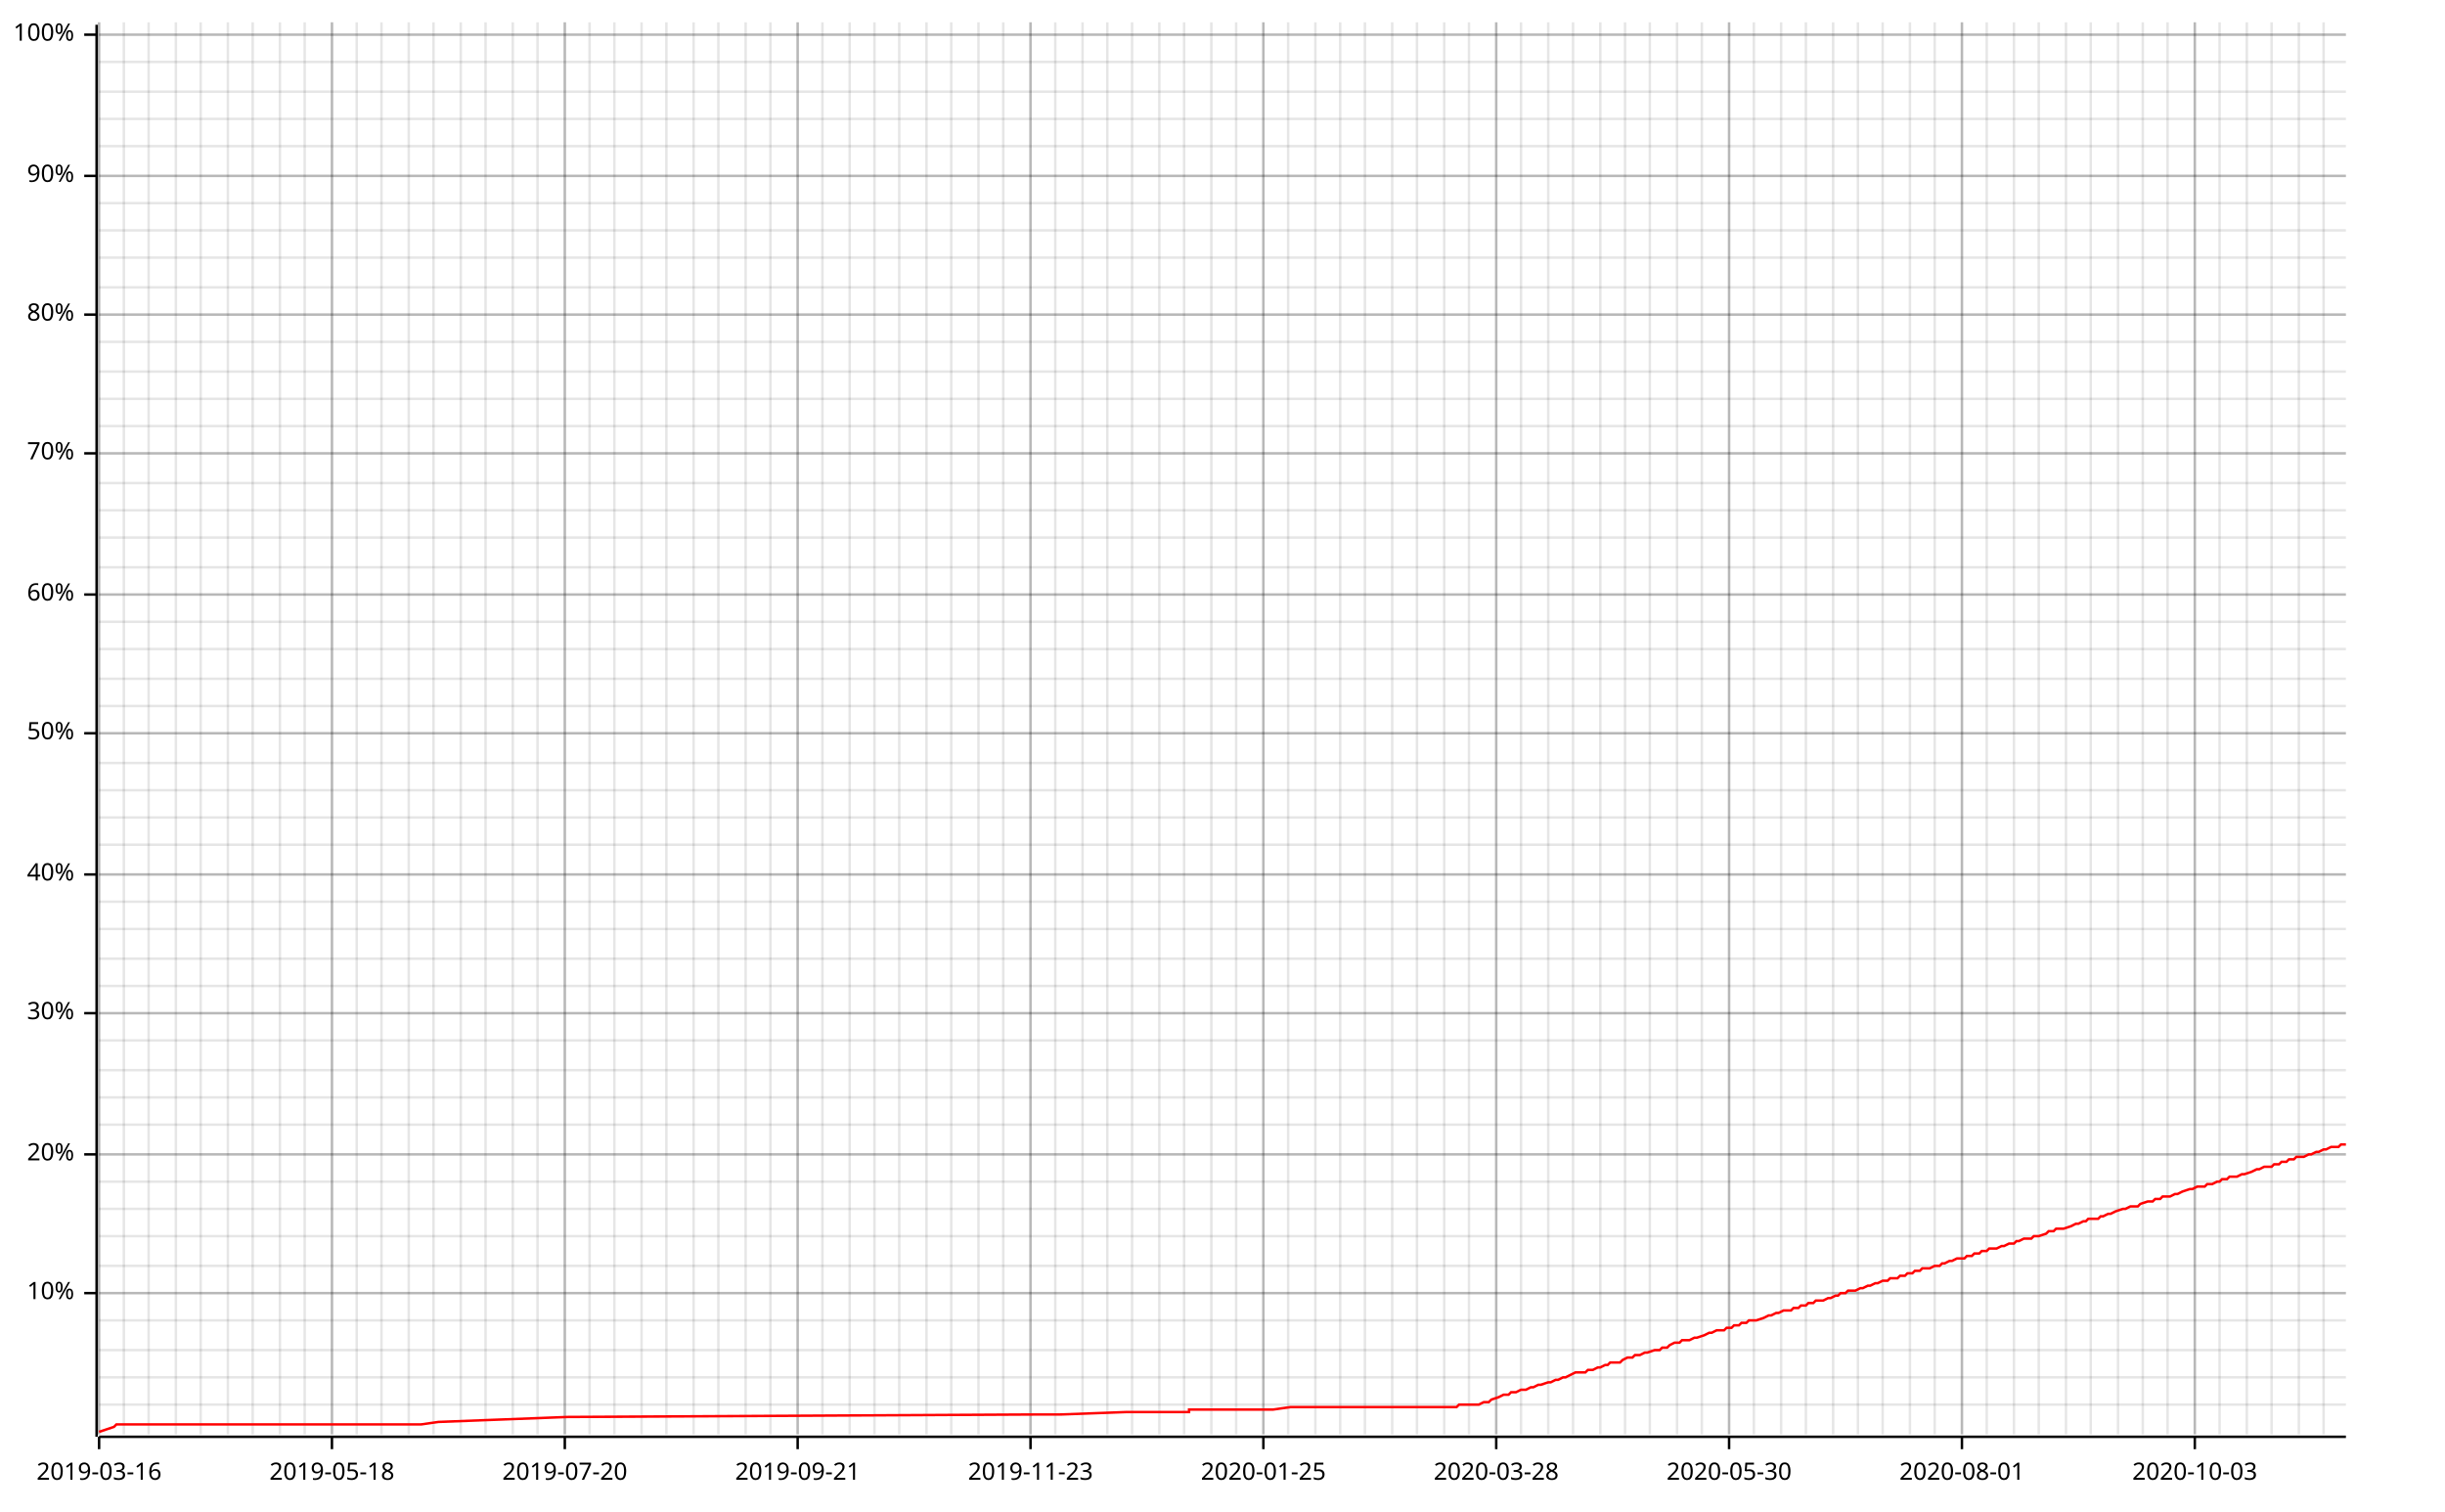
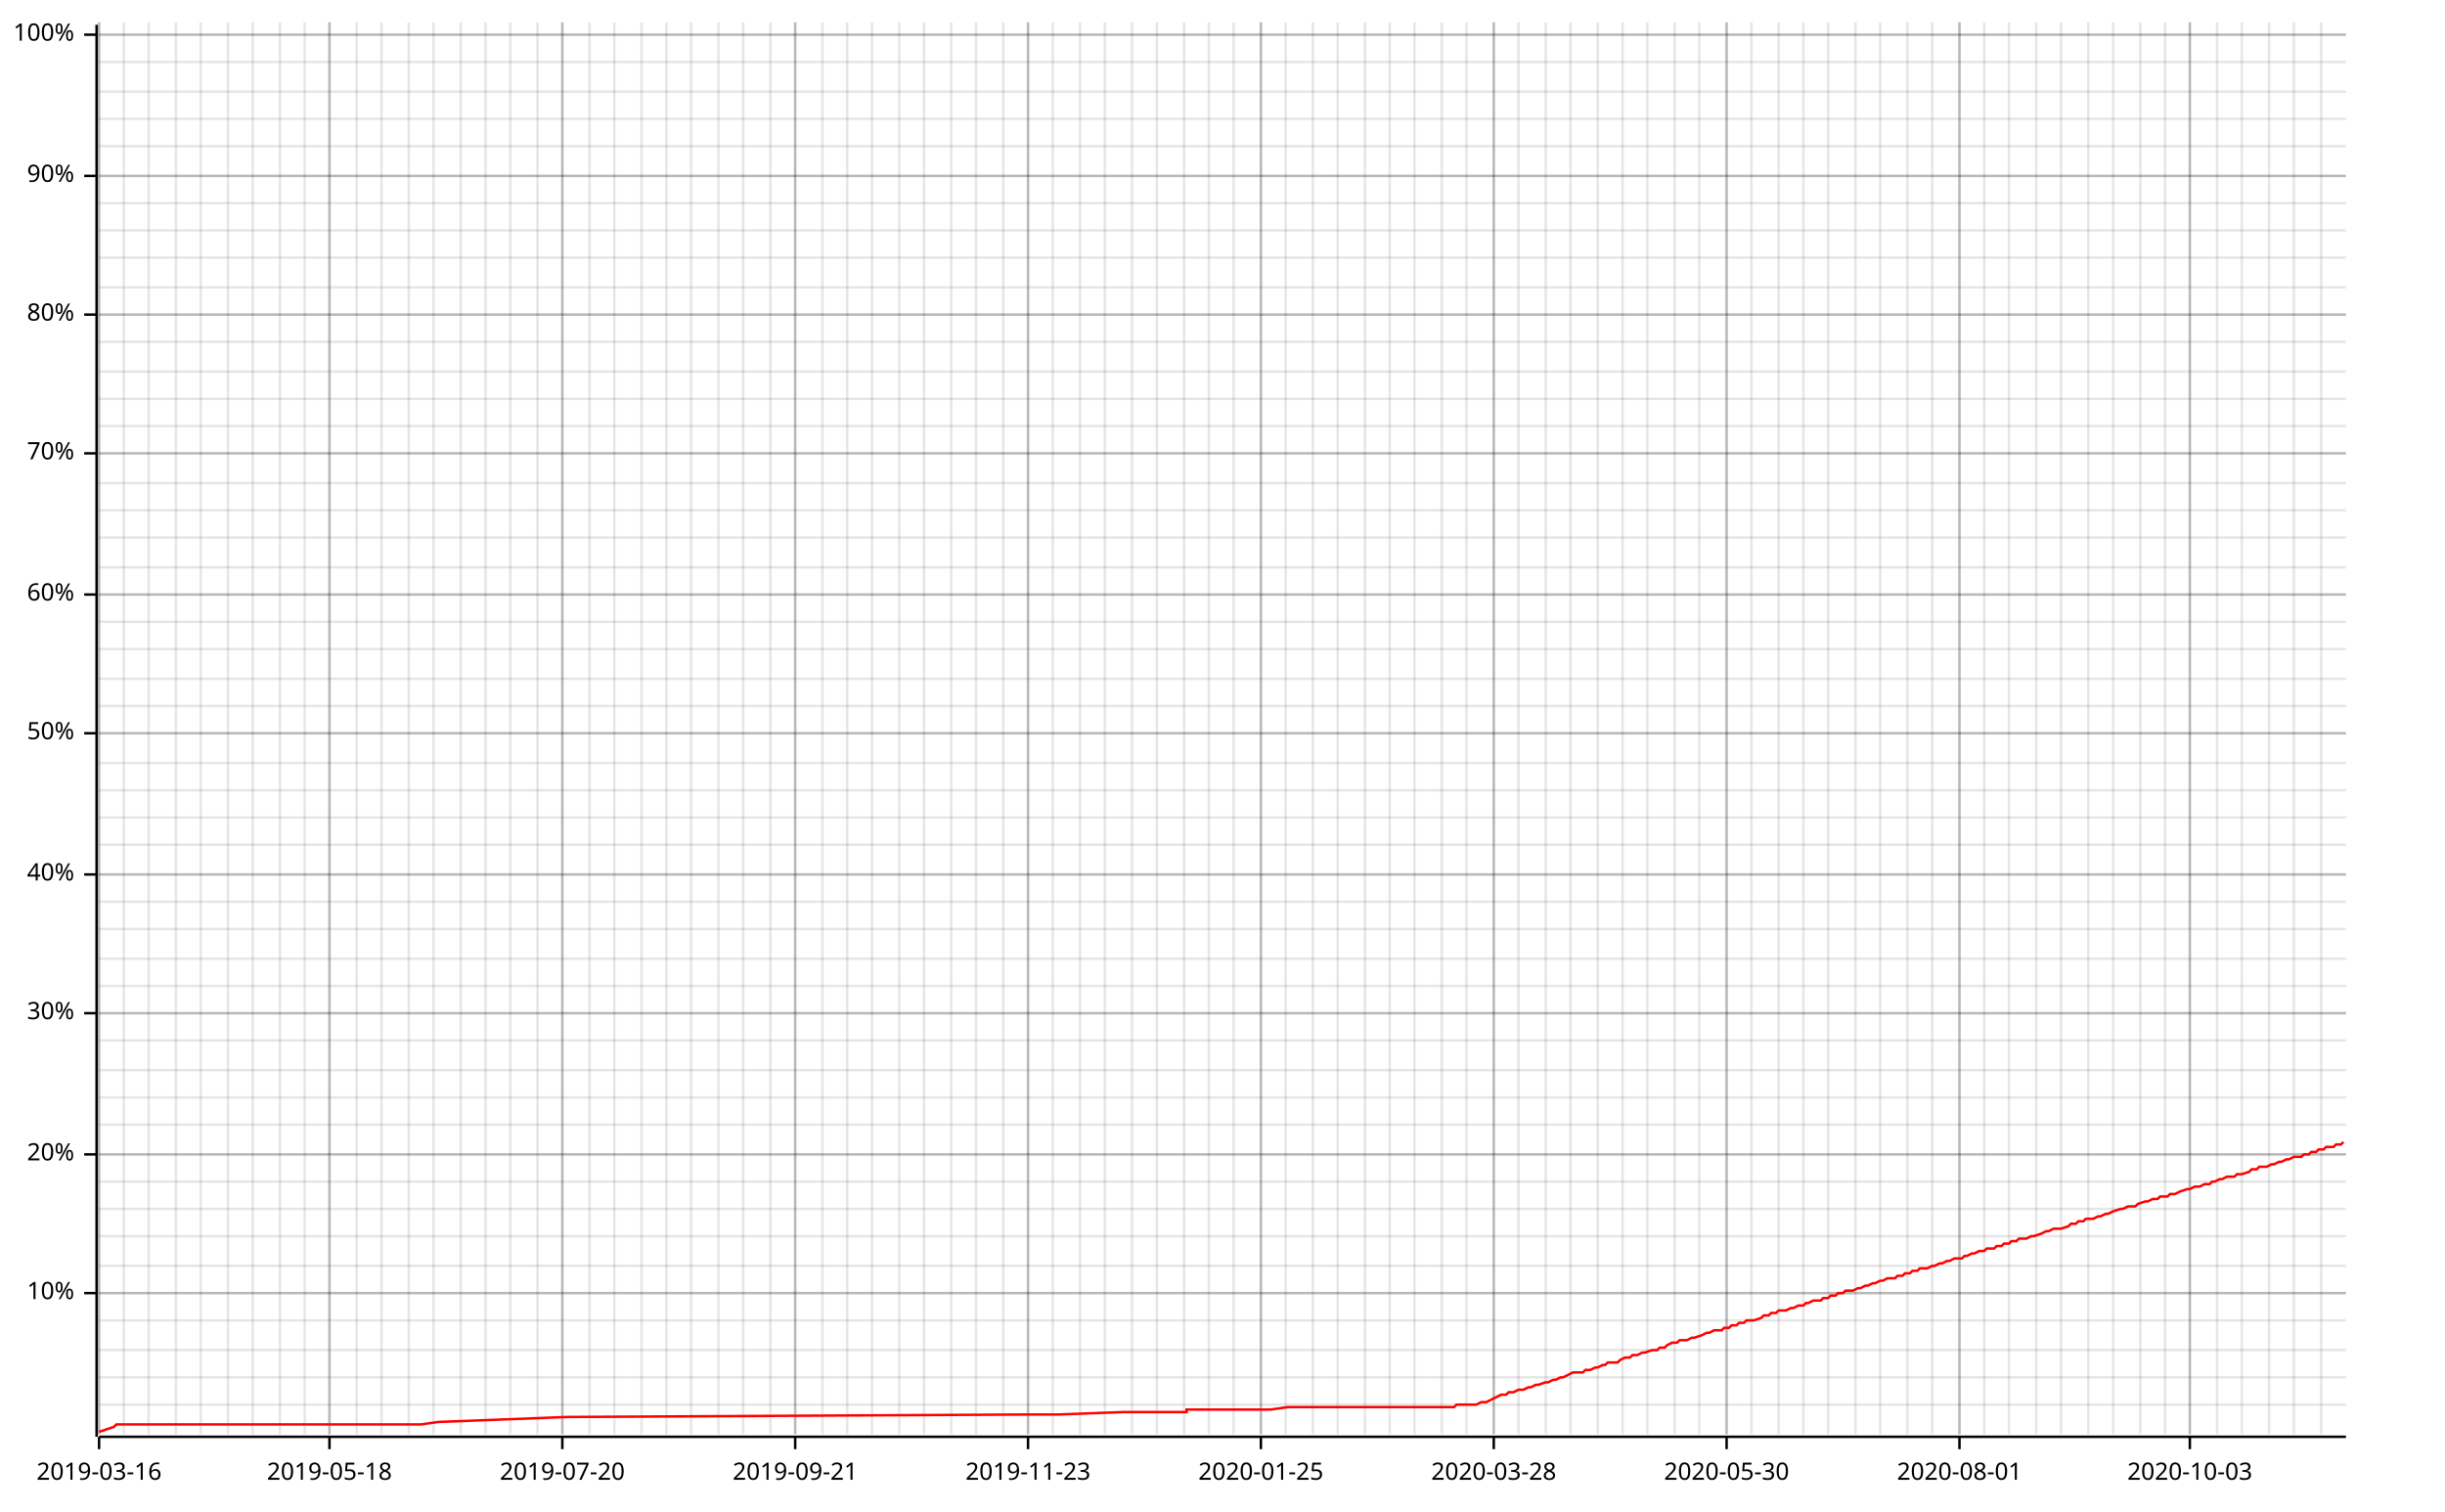
<svg xmlns="http://www.w3.org/2000/svg" width="987" height="610" viewBox="0 0 987 610">
  <line opacity="0.1" stroke="#000000" stroke-width="1" x1="40" y1="579" x2="40" y2="9" />
  <line opacity="0.1" stroke="#000000" stroke-width="1" x1="50" y1="579" x2="50" y2="9" />
  <line opacity="0.1" stroke="#000000" stroke-width="1" x1="60" y1="579" x2="60" y2="9" />
  <line opacity="0.1" stroke="#000000" stroke-width="1" x1="71" y1="579" x2="71" y2="9" />
  <line opacity="0.1" stroke="#000000" stroke-width="1" x1="81" y1="579" x2="81" y2="9" />
  <line opacity="0.1" stroke="#000000" stroke-width="1" x1="92" y1="579" x2="92" y2="9" />
  <line opacity="0.1" stroke="#000000" stroke-width="1" x1="102" y1="579" x2="102" y2="9" />
  <line opacity="0.1" stroke="#000000" stroke-width="1" x1="113" y1="579" x2="113" y2="9" />
  <line opacity="0.1" stroke="#000000" stroke-width="1" x1="123" y1="579" x2="123" y2="9" />
-   <line opacity="0.1" stroke="#000000" stroke-width="1" x1="134" y1="579" x2="134" y2="9" />
+   <line opacity="0.1" stroke="#000000" stroke-width="1" x1="133" y1="579" x2="133" y2="9" />
  <line opacity="0.1" stroke="#000000" stroke-width="1" x1="144" y1="579" x2="144" y2="9" />
  <line opacity="0.1" stroke="#000000" stroke-width="1" x1="154" y1="579" x2="154" y2="9" />
  <line opacity="0.1" stroke="#000000" stroke-width="1" x1="165" y1="579" x2="165" y2="9" />
  <line opacity="0.1" stroke="#000000" stroke-width="1" x1="175" y1="579" x2="175" y2="9" />
  <line opacity="0.1" stroke="#000000" stroke-width="1" x1="186" y1="579" x2="186" y2="9" />
  <line opacity="0.1" stroke="#000000" stroke-width="1" x1="196" y1="579" x2="196" y2="9" />
-   <line opacity="0.1" stroke="#000000" stroke-width="1" x1="207" y1="579" x2="207" y2="9" />
+   <line opacity="0.1" stroke="#000000" stroke-width="1" x1="206" y1="579" x2="206" y2="9" />
  <line opacity="0.1" stroke="#000000" stroke-width="1" x1="217" y1="579" x2="217" y2="9" />
-   <line opacity="0.1" stroke="#000000" stroke-width="1" x1="228" y1="579" x2="228" y2="9" />
+   <line opacity="0.1" stroke="#000000" stroke-width="1" x1="227" y1="579" x2="227" y2="9" />
  <line opacity="0.1" stroke="#000000" stroke-width="1" x1="238" y1="579" x2="238" y2="9" />
  <line opacity="0.1" stroke="#000000" stroke-width="1" x1="248" y1="579" x2="248" y2="9" />
  <line opacity="0.1" stroke="#000000" stroke-width="1" x1="259" y1="579" x2="259" y2="9" />
  <line opacity="0.1" stroke="#000000" stroke-width="1" x1="269" y1="579" x2="269" y2="9" />
-   <line opacity="0.1" stroke="#000000" stroke-width="1" x1="280" y1="579" x2="280" y2="9" />
+   <line opacity="0.1" stroke="#000000" stroke-width="1" x1="279" y1="579" x2="279" y2="9" />
  <line opacity="0.1" stroke="#000000" stroke-width="1" x1="290" y1="579" x2="290" y2="9" />
-   <line opacity="0.1" stroke="#000000" stroke-width="1" x1="301" y1="579" x2="301" y2="9" />
+   <line opacity="0.1" stroke="#000000" stroke-width="1" x1="300" y1="579" x2="300" y2="9" />
  <line opacity="0.1" stroke="#000000" stroke-width="1" x1="311" y1="579" x2="311" y2="9" />
-   <line opacity="0.1" stroke="#000000" stroke-width="1" x1="322" y1="579" x2="322" y2="9" />
+   <line opacity="0.1" stroke="#000000" stroke-width="1" x1="321" y1="579" x2="321" y2="9" />
  <line opacity="0.1" stroke="#000000" stroke-width="1" x1="332" y1="579" x2="332" y2="9" />
-   <line opacity="0.1" stroke="#000000" stroke-width="1" x1="343" y1="579" x2="343" y2="9" />
-   <line opacity="0.1" stroke="#000000" stroke-width="1" x1="353" y1="579" x2="353" y2="9" />
+   <line opacity="0.1" stroke="#000000" stroke-width="1" x1="342" y1="579" x2="342" y2="9" />
+   <line opacity="0.1" stroke="#000000" stroke-width="1" x1="352" y1="579" x2="352" y2="9" />
  <line opacity="0.1" stroke="#000000" stroke-width="1" x1="363" y1="579" x2="363" y2="9" />
-   <line opacity="0.1" stroke="#000000" stroke-width="1" x1="374" y1="579" x2="374" y2="9" />
+   <line opacity="0.1" stroke="#000000" stroke-width="1" x1="373" y1="579" x2="373" y2="9" />
  <line opacity="0.1" stroke="#000000" stroke-width="1" x1="384" y1="579" x2="384" y2="9" />
-   <line opacity="0.1" stroke="#000000" stroke-width="1" x1="395" y1="579" x2="395" y2="9" />
+   <line opacity="0.1" stroke="#000000" stroke-width="1" x1="394" y1="579" x2="394" y2="9" />
  <line opacity="0.1" stroke="#000000" stroke-width="1" x1="405" y1="579" x2="405" y2="9" />
-   <line opacity="0.1" stroke="#000000" stroke-width="1" x1="416" y1="579" x2="416" y2="9" />
-   <line opacity="0.1" stroke="#000000" stroke-width="1" x1="426" y1="579" x2="426" y2="9" />
-   <line opacity="0.1" stroke="#000000" stroke-width="1" x1="437" y1="579" x2="437" y2="9" />
-   <line opacity="0.1" stroke="#000000" stroke-width="1" x1="447" y1="579" x2="447" y2="9" />
+   <line opacity="0.1" stroke="#000000" stroke-width="1" x1="415" y1="579" x2="415" y2="9" />
+   <line opacity="0.1" stroke="#000000" stroke-width="1" x1="425" y1="579" x2="425" y2="9" />
+   <line opacity="0.1" stroke="#000000" stroke-width="1" x1="436" y1="579" x2="436" y2="9" />
+   <line opacity="0.1" stroke="#000000" stroke-width="1" x1="446" y1="579" x2="446" y2="9" />
  <line opacity="0.1" stroke="#000000" stroke-width="1" x1="457" y1="579" x2="457" y2="9" />
-   <line opacity="0.1" stroke="#000000" stroke-width="1" x1="468" y1="579" x2="468" y2="9" />
+   <line opacity="0.1" stroke="#000000" stroke-width="1" x1="467" y1="579" x2="467" y2="9" />
  <line opacity="0.1" stroke="#000000" stroke-width="1" x1="478" y1="579" x2="478" y2="9" />
-   <line opacity="0.1" stroke="#000000" stroke-width="1" x1="489" y1="579" x2="489" y2="9" />
-   <line opacity="0.1" stroke="#000000" stroke-width="1" x1="499" y1="579" x2="499" y2="9" />
-   <line opacity="0.1" stroke="#000000" stroke-width="1" x1="510" y1="579" x2="510" y2="9" />
-   <line opacity="0.1" stroke="#000000" stroke-width="1" x1="520" y1="579" x2="520" y2="9" />
-   <line opacity="0.1" stroke="#000000" stroke-width="1" x1="531" y1="579" x2="531" y2="9" />
-   <line opacity="0.1" stroke="#000000" stroke-width="1" x1="541" y1="579" x2="541" y2="9" />
+   <line opacity="0.1" stroke="#000000" stroke-width="1" x1="488" y1="579" x2="488" y2="9" />
+   <line opacity="0.1" stroke="#000000" stroke-width="1" x1="498" y1="579" x2="498" y2="9" />
+   <line opacity="0.1" stroke="#000000" stroke-width="1" x1="509" y1="579" x2="509" y2="9" />
+   <line opacity="0.1" stroke="#000000" stroke-width="1" x1="519" y1="579" x2="519" y2="9" />
+   <line opacity="0.1" stroke="#000000" stroke-width="1" x1="530" y1="579" x2="530" y2="9" />
+   <line opacity="0.1" stroke="#000000" stroke-width="1" x1="540" y1="579" x2="540" y2="9" />
  <line opacity="0.1" stroke="#000000" stroke-width="1" x1="551" y1="579" x2="551" y2="9" />
-   <line opacity="0.1" stroke="#000000" stroke-width="1" x1="562" y1="579" x2="562" y2="9" />
-   <line opacity="0.1" stroke="#000000" stroke-width="1" x1="572" y1="579" x2="572" y2="9" />
-   <line opacity="0.1" stroke="#000000" stroke-width="1" x1="583" y1="579" x2="583" y2="9" />
-   <line opacity="0.1" stroke="#000000" stroke-width="1" x1="593" y1="579" x2="593" y2="9" />
-   <line opacity="0.1" stroke="#000000" stroke-width="1" x1="604" y1="579" x2="604" y2="9" />
-   <line opacity="0.1" stroke="#000000" stroke-width="1" x1="614" y1="579" x2="614" y2="9" />
-   <line opacity="0.1" stroke="#000000" stroke-width="1" x1="625" y1="579" x2="625" y2="9" />
-   <line opacity="0.1" stroke="#000000" stroke-width="1" x1="635" y1="579" x2="635" y2="9" />
-   <line opacity="0.1" stroke="#000000" stroke-width="1" x1="646" y1="579" x2="646" y2="9" />
-   <line opacity="0.1" stroke="#000000" stroke-width="1" x1="656" y1="579" x2="656" y2="9" />
-   <line opacity="0.1" stroke="#000000" stroke-width="1" x1="666" y1="579" x2="666" y2="9" />
-   <line opacity="0.1" stroke="#000000" stroke-width="1" x1="677" y1="579" x2="677" y2="9" />
-   <line opacity="0.1" stroke="#000000" stroke-width="1" x1="687" y1="579" x2="687" y2="9" />
-   <line opacity="0.1" stroke="#000000" stroke-width="1" x1="698" y1="579" x2="698" y2="9" />
-   <line opacity="0.1" stroke="#000000" stroke-width="1" x1="708" y1="579" x2="708" y2="9" />
-   <line opacity="0.1" stroke="#000000" stroke-width="1" x1="719" y1="579" x2="719" y2="9" />
-   <line opacity="0.1" stroke="#000000" stroke-width="1" x1="729" y1="579" x2="729" y2="9" />
-   <line opacity="0.1" stroke="#000000" stroke-width="1" x1="740" y1="579" x2="740" y2="9" />
-   <line opacity="0.1" stroke="#000000" stroke-width="1" x1="750" y1="579" x2="750" y2="9" />
-   <line opacity="0.1" stroke="#000000" stroke-width="1" x1="760" y1="579" x2="760" y2="9" />
-   <line opacity="0.1" stroke="#000000" stroke-width="1" x1="771" y1="579" x2="771" y2="9" />
-   <line opacity="0.1" stroke="#000000" stroke-width="1" x1="781" y1="579" x2="781" y2="9" />
-   <line opacity="0.1" stroke="#000000" stroke-width="1" x1="792" y1="579" x2="792" y2="9" />
-   <line opacity="0.1" stroke="#000000" stroke-width="1" x1="802" y1="579" x2="802" y2="9" />
-   <line opacity="0.1" stroke="#000000" stroke-width="1" x1="813" y1="579" x2="813" y2="9" />
-   <line opacity="0.1" stroke="#000000" stroke-width="1" x1="823" y1="579" x2="823" y2="9" />
-   <line opacity="0.1" stroke="#000000" stroke-width="1" x1="834" y1="579" x2="834" y2="9" />
-   <line opacity="0.1" stroke="#000000" stroke-width="1" x1="844" y1="579" x2="844" y2="9" />
-   <line opacity="0.1" stroke="#000000" stroke-width="1" x1="855" y1="579" x2="855" y2="9" />
-   <line opacity="0.1" stroke="#000000" stroke-width="1" x1="865" y1="579" x2="865" y2="9" />
-   <line opacity="0.1" stroke="#000000" stroke-width="1" x1="875" y1="579" x2="875" y2="9" />
-   <line opacity="0.1" stroke="#000000" stroke-width="1" x1="886" y1="579" x2="886" y2="9" />
-   <line opacity="0.1" stroke="#000000" stroke-width="1" x1="896" y1="579" x2="896" y2="9" />
-   <line opacity="0.1" stroke="#000000" stroke-width="1" x1="907" y1="579" x2="907" y2="9" />
-   <line opacity="0.1" stroke="#000000" stroke-width="1" x1="917" y1="579" x2="917" y2="9" />
-   <line opacity="0.1" stroke="#000000" stroke-width="1" x1="928" y1="579" x2="928" y2="9" />
-   <line opacity="0.1" stroke="#000000" stroke-width="1" x1="938" y1="579" x2="938" y2="9" />
+   <line opacity="0.1" stroke="#000000" stroke-width="1" x1="561" y1="579" x2="561" y2="9" />
+   <line opacity="0.1" stroke="#000000" stroke-width="1" x1="571" y1="579" x2="571" y2="9" />
+   <line opacity="0.1" stroke="#000000" stroke-width="1" x1="582" y1="579" x2="582" y2="9" />
+   <line opacity="0.1" stroke="#000000" stroke-width="1" x1="592" y1="579" x2="592" y2="9" />
+   <line opacity="0.1" stroke="#000000" stroke-width="1" x1="603" y1="579" x2="603" y2="9" />
+   <line opacity="0.1" stroke="#000000" stroke-width="1" x1="613" y1="579" x2="613" y2="9" />
+   <line opacity="0.1" stroke="#000000" stroke-width="1" x1="624" y1="579" x2="624" y2="9" />
+   <line opacity="0.1" stroke="#000000" stroke-width="1" x1="634" y1="579" x2="634" y2="9" />
+   <line opacity="0.1" stroke="#000000" stroke-width="1" x1="645" y1="579" x2="645" y2="9" />
+   <line opacity="0.1" stroke="#000000" stroke-width="1" x1="655" y1="579" x2="655" y2="9" />
+   <line opacity="0.1" stroke="#000000" stroke-width="1" x1="665" y1="579" x2="665" y2="9" />
+   <line opacity="0.1" stroke="#000000" stroke-width="1" x1="676" y1="579" x2="676" y2="9" />
+   <line opacity="0.1" stroke="#000000" stroke-width="1" x1="686" y1="579" x2="686" y2="9" />
+   <line opacity="0.1" stroke="#000000" stroke-width="1" x1="697" y1="579" x2="697" y2="9" />
+   <line opacity="0.1" stroke="#000000" stroke-width="1" x1="707" y1="579" x2="707" y2="9" />
+   <line opacity="0.1" stroke="#000000" stroke-width="1" x1="718" y1="579" x2="718" y2="9" />
+   <line opacity="0.1" stroke="#000000" stroke-width="1" x1="728" y1="579" x2="728" y2="9" />
+   <line opacity="0.1" stroke="#000000" stroke-width="1" x1="738" y1="579" x2="738" y2="9" />
+   <line opacity="0.1" stroke="#000000" stroke-width="1" x1="749" y1="579" x2="749" y2="9" />
+   <line opacity="0.1" stroke="#000000" stroke-width="1" x1="759" y1="579" x2="759" y2="9" />
+   <line opacity="0.1" stroke="#000000" stroke-width="1" x1="770" y1="579" x2="770" y2="9" />
+   <line opacity="0.1" stroke="#000000" stroke-width="1" x1="780" y1="579" x2="780" y2="9" />
+   <line opacity="0.1" stroke="#000000" stroke-width="1" x1="791" y1="579" x2="791" y2="9" />
+   <line opacity="0.1" stroke="#000000" stroke-width="1" x1="801" y1="579" x2="801" y2="9" />
+   <line opacity="0.1" stroke="#000000" stroke-width="1" x1="811" y1="579" x2="811" y2="9" />
+   <line opacity="0.1" stroke="#000000" stroke-width="1" x1="822" y1="579" x2="822" y2="9" />
+   <line opacity="0.1" stroke="#000000" stroke-width="1" x1="832" y1="579" x2="832" y2="9" />
+   <line opacity="0.1" stroke="#000000" stroke-width="1" x1="843" y1="579" x2="843" y2="9" />
+   <line opacity="0.1" stroke="#000000" stroke-width="1" x1="853" y1="579" x2="853" y2="9" />
+   <line opacity="0.1" stroke="#000000" stroke-width="1" x1="864" y1="579" x2="864" y2="9" />
+   <line opacity="0.1" stroke="#000000" stroke-width="1" x1="874" y1="579" x2="874" y2="9" />
+   <line opacity="0.1" stroke="#000000" stroke-width="1" x1="884" y1="579" x2="884" y2="9" />
+   <line opacity="0.1" stroke="#000000" stroke-width="1" x1="895" y1="579" x2="895" y2="9" />
+   <line opacity="0.1" stroke="#000000" stroke-width="1" x1="905" y1="579" x2="905" y2="9" />
+   <line opacity="0.1" stroke="#000000" stroke-width="1" x1="916" y1="579" x2="916" y2="9" />
+   <line opacity="0.1" stroke="#000000" stroke-width="1" x1="926" y1="579" x2="926" y2="9" />
+   <line opacity="0.1" stroke="#000000" stroke-width="1" x1="937" y1="579" x2="937" y2="9" />
  <line opacity="0.1" stroke="#000000" stroke-width="1" x1="40" y1="567" x2="947" y2="567" />
  <line opacity="0.1" stroke="#000000" stroke-width="1" x1="40" y1="556" x2="947" y2="556" />
  <line opacity="0.1" stroke="#000000" stroke-width="1" x1="40" y1="545" x2="947" y2="545" />
  <line opacity="0.1" stroke="#000000" stroke-width="1" x1="40" y1="533" x2="947" y2="533" />
  <line opacity="0.1" stroke="#000000" stroke-width="1" x1="40" y1="522" x2="947" y2="522" />
  <line opacity="0.1" stroke="#000000" stroke-width="1" x1="40" y1="511" x2="947" y2="511" />
  <line opacity="0.1" stroke="#000000" stroke-width="1" x1="40" y1="499" x2="947" y2="499" />
  <line opacity="0.1" stroke="#000000" stroke-width="1" x1="40" y1="488" x2="947" y2="488" />
  <line opacity="0.1" stroke="#000000" stroke-width="1" x1="40" y1="477" x2="947" y2="477" />
  <line opacity="0.1" stroke="#000000" stroke-width="1" x1="40" y1="466" x2="947" y2="466" />
  <line opacity="0.1" stroke="#000000" stroke-width="1" x1="40" y1="454" x2="947" y2="454" />
  <line opacity="0.1" stroke="#000000" stroke-width="1" x1="40" y1="443" x2="947" y2="443" />
  <line opacity="0.1" stroke="#000000" stroke-width="1" x1="40" y1="432" x2="947" y2="432" />
  <line opacity="0.1" stroke="#000000" stroke-width="1" x1="40" y1="420" x2="947" y2="420" />
  <line opacity="0.1" stroke="#000000" stroke-width="1" x1="40" y1="409" x2="947" y2="409" />
  <line opacity="0.1" stroke="#000000" stroke-width="1" x1="40" y1="398" x2="947" y2="398" />
  <line opacity="0.1" stroke="#000000" stroke-width="1" x1="40" y1="387" x2="947" y2="387" />
  <line opacity="0.1" stroke="#000000" stroke-width="1" x1="40" y1="375" x2="947" y2="375" />
  <line opacity="0.1" stroke="#000000" stroke-width="1" x1="40" y1="364" x2="947" y2="364" />
  <line opacity="0.1" stroke="#000000" stroke-width="1" x1="40" y1="353" x2="947" y2="353" />
  <line opacity="0.1" stroke="#000000" stroke-width="1" x1="40" y1="341" x2="947" y2="341" />
  <line opacity="0.1" stroke="#000000" stroke-width="1" x1="40" y1="330" x2="947" y2="330" />
  <line opacity="0.1" stroke="#000000" stroke-width="1" x1="40" y1="319" x2="947" y2="319" />
  <line opacity="0.1" stroke="#000000" stroke-width="1" x1="40" y1="308" x2="947" y2="308" />
  <line opacity="0.1" stroke="#000000" stroke-width="1" x1="40" y1="296" x2="947" y2="296" />
  <line opacity="0.1" stroke="#000000" stroke-width="1" x1="40" y1="285" x2="947" y2="285" />
  <line opacity="0.1" stroke="#000000" stroke-width="1" x1="40" y1="274" x2="947" y2="274" />
  <line opacity="0.1" stroke="#000000" stroke-width="1" x1="40" y1="262" x2="947" y2="262" />
  <line opacity="0.1" stroke="#000000" stroke-width="1" x1="40" y1="251" x2="947" y2="251" />
  <line opacity="0.1" stroke="#000000" stroke-width="1" x1="40" y1="240" x2="947" y2="240" />
  <line opacity="0.1" stroke="#000000" stroke-width="1" x1="40" y1="229" x2="947" y2="229" />
  <line opacity="0.1" stroke="#000000" stroke-width="1" x1="40" y1="217" x2="947" y2="217" />
  <line opacity="0.1" stroke="#000000" stroke-width="1" x1="40" y1="206" x2="947" y2="206" />
  <line opacity="0.1" stroke="#000000" stroke-width="1" x1="40" y1="195" x2="947" y2="195" />
  <line opacity="0.1" stroke="#000000" stroke-width="1" x1="40" y1="183" x2="947" y2="183" />
  <line opacity="0.1" stroke="#000000" stroke-width="1" x1="40" y1="172" x2="947" y2="172" />
  <line opacity="0.1" stroke="#000000" stroke-width="1" x1="40" y1="161" x2="947" y2="161" />
  <line opacity="0.1" stroke="#000000" stroke-width="1" x1="40" y1="150" x2="947" y2="150" />
  <line opacity="0.1" stroke="#000000" stroke-width="1" x1="40" y1="138" x2="947" y2="138" />
  <line opacity="0.1" stroke="#000000" stroke-width="1" x1="40" y1="127" x2="947" y2="127" />
  <line opacity="0.1" stroke="#000000" stroke-width="1" x1="40" y1="116" x2="947" y2="116" />
  <line opacity="0.1" stroke="#000000" stroke-width="1" x1="40" y1="104" x2="947" y2="104" />
  <line opacity="0.1" stroke="#000000" stroke-width="1" x1="40" y1="93" x2="947" y2="93" />
  <line opacity="0.1" stroke="#000000" stroke-width="1" x1="40" y1="82" x2="947" y2="82" />
  <line opacity="0.1" stroke="#000000" stroke-width="1" x1="40" y1="71" x2="947" y2="71" />
  <line opacity="0.1" stroke="#000000" stroke-width="1" x1="40" y1="59" x2="947" y2="59" />
  <line opacity="0.1" stroke="#000000" stroke-width="1" x1="40" y1="48" x2="947" y2="48" />
  <line opacity="0.1" stroke="#000000" stroke-width="1" x1="40" y1="37" x2="947" y2="37" />
  <line opacity="0.1" stroke="#000000" stroke-width="1" x1="40" y1="25" x2="947" y2="25" />
  <line opacity="0.1" stroke="#000000" stroke-width="1" x1="40" y1="14" x2="947" y2="14" />
  <line opacity="0.2" stroke="#000000" stroke-width="1" x1="40" y1="579" x2="40" y2="9" />
-   <line opacity="0.2" stroke="#000000" stroke-width="1" x1="134" y1="579" x2="134" y2="9" />
-   <line opacity="0.2" stroke="#000000" stroke-width="1" x1="228" y1="579" x2="228" y2="9" />
-   <line opacity="0.2" stroke="#000000" stroke-width="1" x1="322" y1="579" x2="322" y2="9" />
-   <line opacity="0.2" stroke="#000000" stroke-width="1" x1="416" y1="579" x2="416" y2="9" />
-   <line opacity="0.2" stroke="#000000" stroke-width="1" x1="510" y1="579" x2="510" y2="9" />
-   <line opacity="0.2" stroke="#000000" stroke-width="1" x1="604" y1="579" x2="604" y2="9" />
-   <line opacity="0.2" stroke="#000000" stroke-width="1" x1="698" y1="579" x2="698" y2="9" />
-   <line opacity="0.2" stroke="#000000" stroke-width="1" x1="792" y1="579" x2="792" y2="9" />
-   <line opacity="0.2" stroke="#000000" stroke-width="1" x1="886" y1="579" x2="886" y2="9" />
+   <line opacity="0.2" stroke="#000000" stroke-width="1" x1="133" y1="579" x2="133" y2="9" />
+   <line opacity="0.2" stroke="#000000" stroke-width="1" x1="227" y1="579" x2="227" y2="9" />
+   <line opacity="0.2" stroke="#000000" stroke-width="1" x1="321" y1="579" x2="321" y2="9" />
+   <line opacity="0.2" stroke="#000000" stroke-width="1" x1="415" y1="579" x2="415" y2="9" />
+   <line opacity="0.2" stroke="#000000" stroke-width="1" x1="509" y1="579" x2="509" y2="9" />
+   <line opacity="0.2" stroke="#000000" stroke-width="1" x1="603" y1="579" x2="603" y2="9" />
+   <line opacity="0.2" stroke="#000000" stroke-width="1" x1="697" y1="579" x2="697" y2="9" />
+   <line opacity="0.2" stroke="#000000" stroke-width="1" x1="791" y1="579" x2="791" y2="9" />
+   <line opacity="0.2" stroke="#000000" stroke-width="1" x1="884" y1="579" x2="884" y2="9" />
  <line opacity="0.2" stroke="#000000" stroke-width="1" x1="40" y1="522" x2="947" y2="522" />
  <line opacity="0.2" stroke="#000000" stroke-width="1" x1="40" y1="466" x2="947" y2="466" />
  <line opacity="0.2" stroke="#000000" stroke-width="1" x1="40" y1="409" x2="947" y2="409" />
  <line opacity="0.2" stroke="#000000" stroke-width="1" x1="40" y1="353" x2="947" y2="353" />
  <line opacity="0.2" stroke="#000000" stroke-width="1" x1="40" y1="296" x2="947" y2="296" />
  <line opacity="0.2" stroke="#000000" stroke-width="1" x1="40" y1="240" x2="947" y2="240" />
  <line opacity="0.2" stroke="#000000" stroke-width="1" x1="40" y1="183" x2="947" y2="183" />
  <line opacity="0.2" stroke="#000000" stroke-width="1" x1="40" y1="127" x2="947" y2="127" />
  <line opacity="0.2" stroke="#000000" stroke-width="1" x1="40" y1="71" x2="947" y2="71" />
  <line opacity="0.2" stroke="#000000" stroke-width="1" x1="40" y1="14" x2="947" y2="14" />
  <polyline fill="none" opacity="1" stroke="#000000" stroke-width="1" points="39,10 39,580 " />
  <text x="30" y="522" dy="0.5ex" text-anchor="end" font-family="sans-serif" font-size="9.677" opacity="1" fill="#000000">
10%
</text>
  <polyline fill="none" opacity="1" stroke="#000000" stroke-width="1" points="34,522 39,522 " />
  <text x="30" y="466" dy="0.5ex" text-anchor="end" font-family="sans-serif" font-size="9.677" opacity="1" fill="#000000">
20%
</text>
  <polyline fill="none" opacity="1" stroke="#000000" stroke-width="1" points="34,466 39,466 " />
  <text x="30" y="409" dy="0.5ex" text-anchor="end" font-family="sans-serif" font-size="9.677" opacity="1" fill="#000000">
30%
</text>
  <polyline fill="none" opacity="1" stroke="#000000" stroke-width="1" points="34,409 39,409 " />
  <text x="30" y="353" dy="0.5ex" text-anchor="end" font-family="sans-serif" font-size="9.677" opacity="1" fill="#000000">
40%
</text>
  <polyline fill="none" opacity="1" stroke="#000000" stroke-width="1" points="34,353 39,353 " />
  <text x="30" y="296" dy="0.5ex" text-anchor="end" font-family="sans-serif" font-size="9.677" opacity="1" fill="#000000">
50%
</text>
  <polyline fill="none" opacity="1" stroke="#000000" stroke-width="1" points="34,296 39,296 " />
  <text x="30" y="240" dy="0.5ex" text-anchor="end" font-family="sans-serif" font-size="9.677" opacity="1" fill="#000000">
60%
</text>
  <polyline fill="none" opacity="1" stroke="#000000" stroke-width="1" points="34,240 39,240 " />
  <text x="30" y="183" dy="0.5ex" text-anchor="end" font-family="sans-serif" font-size="9.677" opacity="1" fill="#000000">
70%
</text>
  <polyline fill="none" opacity="1" stroke="#000000" stroke-width="1" points="34,183 39,183 " />
  <text x="30" y="127" dy="0.5ex" text-anchor="end" font-family="sans-serif" font-size="9.677" opacity="1" fill="#000000">
80%
</text>
  <polyline fill="none" opacity="1" stroke="#000000" stroke-width="1" points="34,127 39,127 " />
  <text x="30" y="71" dy="0.5ex" text-anchor="end" font-family="sans-serif" font-size="9.677" opacity="1" fill="#000000">
90%
</text>
  <polyline fill="none" opacity="1" stroke="#000000" stroke-width="1" points="34,71 39,71 " />
  <text x="30" y="14" dy="0.5ex" text-anchor="end" font-family="sans-serif" font-size="9.677" opacity="1" fill="#000000">
100%
</text>
  <polyline fill="none" opacity="1" stroke="#000000" stroke-width="1" points="34,14 39,14 " />
  <polyline fill="none" opacity="1" stroke="#000000" stroke-width="1" points="40,580 947,580 " />
  <text x="40" y="590" dy="0.76em" text-anchor="middle" font-family="sans-serif" font-size="9.677" opacity="1" fill="#000000">
2019-03-16
</text>
  <polyline fill="none" opacity="1" stroke="#000000" stroke-width="1" points="40,580 40,585 " />
-   <text x="134" y="590" dy="0.76em" text-anchor="middle" font-family="sans-serif" font-size="9.677" opacity="1" fill="#000000">
+   <text x="133" y="590" dy="0.76em" text-anchor="middle" font-family="sans-serif" font-size="9.677" opacity="1" fill="#000000">
2019-05-18
</text>
-   <polyline fill="none" opacity="1" stroke="#000000" stroke-width="1" points="134,580 134,585 " />
-   <text x="228" y="590" dy="0.76em" text-anchor="middle" font-family="sans-serif" font-size="9.677" opacity="1" fill="#000000">
+   <polyline fill="none" opacity="1" stroke="#000000" stroke-width="1" points="133,580 133,585 " />
+   <text x="227" y="590" dy="0.76em" text-anchor="middle" font-family="sans-serif" font-size="9.677" opacity="1" fill="#000000">
2019-07-20
</text>
-   <polyline fill="none" opacity="1" stroke="#000000" stroke-width="1" points="228,580 228,585 " />
-   <text x="322" y="590" dy="0.76em" text-anchor="middle" font-family="sans-serif" font-size="9.677" opacity="1" fill="#000000">
+   <polyline fill="none" opacity="1" stroke="#000000" stroke-width="1" points="227,580 227,585 " />
+   <text x="321" y="590" dy="0.76em" text-anchor="middle" font-family="sans-serif" font-size="9.677" opacity="1" fill="#000000">
2019-09-21
</text>
-   <polyline fill="none" opacity="1" stroke="#000000" stroke-width="1" points="322,580 322,585 " />
-   <text x="416" y="590" dy="0.76em" text-anchor="middle" font-family="sans-serif" font-size="9.677" opacity="1" fill="#000000">
+   <polyline fill="none" opacity="1" stroke="#000000" stroke-width="1" points="321,580 321,585 " />
+   <text x="415" y="590" dy="0.76em" text-anchor="middle" font-family="sans-serif" font-size="9.677" opacity="1" fill="#000000">
2019-11-23
</text>
-   <polyline fill="none" opacity="1" stroke="#000000" stroke-width="1" points="416,580 416,585 " />
-   <text x="510" y="590" dy="0.76em" text-anchor="middle" font-family="sans-serif" font-size="9.677" opacity="1" fill="#000000">
+   <polyline fill="none" opacity="1" stroke="#000000" stroke-width="1" points="415,580 415,585 " />
+   <text x="509" y="590" dy="0.76em" text-anchor="middle" font-family="sans-serif" font-size="9.677" opacity="1" fill="#000000">
2020-01-25
</text>
-   <polyline fill="none" opacity="1" stroke="#000000" stroke-width="1" points="510,580 510,585 " />
-   <text x="604" y="590" dy="0.76em" text-anchor="middle" font-family="sans-serif" font-size="9.677" opacity="1" fill="#000000">
+   <polyline fill="none" opacity="1" stroke="#000000" stroke-width="1" points="509,580 509,585 " />
+   <text x="603" y="590" dy="0.76em" text-anchor="middle" font-family="sans-serif" font-size="9.677" opacity="1" fill="#000000">
2020-03-28
</text>
-   <polyline fill="none" opacity="1" stroke="#000000" stroke-width="1" points="604,580 604,585 " />
-   <text x="698" y="590" dy="0.76em" text-anchor="middle" font-family="sans-serif" font-size="9.677" opacity="1" fill="#000000">
+   <polyline fill="none" opacity="1" stroke="#000000" stroke-width="1" points="603,580 603,585 " />
+   <text x="697" y="590" dy="0.76em" text-anchor="middle" font-family="sans-serif" font-size="9.677" opacity="1" fill="#000000">
2020-05-30
</text>
-   <polyline fill="none" opacity="1" stroke="#000000" stroke-width="1" points="698,580 698,585 " />
-   <text x="792" y="590" dy="0.76em" text-anchor="middle" font-family="sans-serif" font-size="9.677" opacity="1" fill="#000000">
+   <polyline fill="none" opacity="1" stroke="#000000" stroke-width="1" points="697,580 697,585 " />
+   <text x="791" y="590" dy="0.76em" text-anchor="middle" font-family="sans-serif" font-size="9.677" opacity="1" fill="#000000">
2020-08-01
</text>
-   <polyline fill="none" opacity="1" stroke="#000000" stroke-width="1" points="792,580 792,585 " />
-   <text x="886" y="590" dy="0.76em" text-anchor="middle" font-family="sans-serif" font-size="9.677" opacity="1" fill="#000000">
+   <polyline fill="none" opacity="1" stroke="#000000" stroke-width="1" points="791,580 791,585 " />
+   <text x="884" y="590" dy="0.76em" text-anchor="middle" font-family="sans-serif" font-size="9.677" opacity="1" fill="#000000">
2020-10-03
</text>
-   <polyline fill="none" opacity="1" stroke="#000000" stroke-width="1" points="886,580 886,585 " />
-   <polyline fill="none" opacity="1" stroke="#FF0000" stroke-width="1" points="40,578 40,578 46,576 47,575 158,575 161,575 163,575 167,575 170,575 177,574 229,572 229,572 417,571 428,571 455,570 468,570 480,570 480,569 500,569 514,569 521,568 588,568 589,567 591,567 597,567 599,566 600,566 601,566 602,565 605,564 607,563 609,563 610,562 612,562 614,561 616,561 618,560 619,560 621,559 622,559 625,558 626,558 626,558 628,557 629,557 631,556 632,556 634,555 636,554 638,554 640,554 641,553 643,553 645,552 646,552 648,551 649,551 650,550 652,550 654,550 655,549 657,548 659,548 660,547 662,547 664,546 665,546 668,545 670,545 671,544 673,544 674,543 676,542 678,542 679,541 681,541 682,541 684,540 685,540 688,539 690,538 691,538 693,537 694,537 696,537 697,536 699,536 700,535 702,535 703,534 705,534 706,533 708,533 709,533 712,532 714,531 715,531 717,530 718,530 720,529 721,529 723,529 724,528 726,528 727,527 729,527 730,526 732,526 733,525 735,525 736,525 738,524 739,524 741,523 742,523 743,522 745,522 746,521 748,521 749,521 751,520 752,520 754,519 755,519 757,518 758,518 760,517 762,517 763,516 764,516 766,516 767,515 769,515 770,514 772,514 773,513 775,513 776,512 778,512 779,512 781,511 783,511 784,510 785,510 787,509 788,509 790,508 791,508 793,508 794,507 796,507 797,506 799,506 800,505 802,505 803,504 805,504 806,504 808,503 809,503 811,502 813,502 814,501 815,501 817,500 820,500 821,499 823,499 826,498 827,497 829,497 830,496 832,496 833,496 836,495 838,494 839,494 841,493 842,493 843,492 847,492 848,491 849,491 851,490 852,490 854,489 857,488 858,488 860,487 861,487 863,487 864,486 867,485 869,485 870,484 872,484 873,483 875,483 876,483 878,482 879,482 881,481 884,480 885,480 887,479 889,479 890,479 891,478 893,478 895,477 896,477 897,476 899,476 900,475 902,475 903,475 905,474 906,474 909,473 911,472 912,472 914,471 915,471 917,471 918,470 920,470 921,469 923,469 924,468 926,468 927,467 929,467 930,467 932,466 933,466 935,465 936,465 938,464 939,464 941,463 942,463 944,463 945,462 947,462 " />
+   <polyline fill="none" opacity="1" stroke="#000000" stroke-width="1" points="884,580 884,585 " />
+   <polyline fill="none" opacity="1" stroke="#FF0000" stroke-width="1" points="40,578 40,578 46,576 47,575 157,575 161,575 163,575 167,575 170,575 177,574 229,572 229,572 416,571 427,571 454,570 467,570 479,570 479,569 499,569 513,569 520,568 587,568 588,567 590,567 596,567 598,566 599,566 600,566 602,565 604,564 606,563 608,563 609,562 611,562 613,561 615,561 617,560 618,560 620,559 621,559 624,558 625,558 625,558 627,557 628,557 630,556 631,556 633,555 635,554 637,554 639,554 640,553 642,553 644,552 645,552 647,551 648,551 649,550 651,550 653,550 654,549 656,548 658,548 659,547 661,547 663,546 664,546 667,545 669,545 670,544 672,544 673,543 675,542 677,542 678,541 680,541 681,541 683,540 684,540 687,539 689,538 690,538 692,537 693,537 695,537 696,536 698,536 699,535 701,535 702,534 704,534 705,533 707,533 708,533 711,532 712,531 714,531 715,530 717,530 718,529 720,529 721,529 723,528 724,528 726,527 728,527 729,526 730,526 732,525 733,525 735,525 736,524 738,524 739,523 741,523 742,522 744,522 745,521 747,521 748,521 750,520 751,520 753,519 754,519 756,518 757,518 759,517 760,517 762,516 763,516 765,516 766,515 768,515 769,514 771,514 772,513 774,513 775,512 777,512 778,512 780,511 781,511 783,510 784,510 786,509 787,509 789,508 790,508 792,508 793,507 794,507 796,506 797,506 799,505 801,505 802,504 803,504 805,504 806,503 808,503 809,502 811,502 812,501 814,501 815,500 818,500 820,499 821,499 824,498 826,497 827,497 829,496 830,496 832,496 835,495 836,494 838,494 839,493 841,493 842,492 845,492 847,491 848,491 850,490 851,490 853,489 856,488 857,488 859,487 860,487 862,487 863,486 866,485 867,485 869,484 871,484 872,483 874,483 875,483 876,482 878,482 880,481 883,480 884,480 886,479 887,479 888,479 890,478 892,478 893,477 894,477 896,476 897,476 899,475 900,475 902,475 903,474 905,474 908,473 909,472 911,472 912,471 914,471 915,471 917,470 918,470 920,469 921,469 923,468 924,468 926,467 927,467 929,467 930,466 932,466 933,465 935,465 936,464 938,464 939,463 940,463 942,463 943,462 945,462 946,461 " />
</svg>
